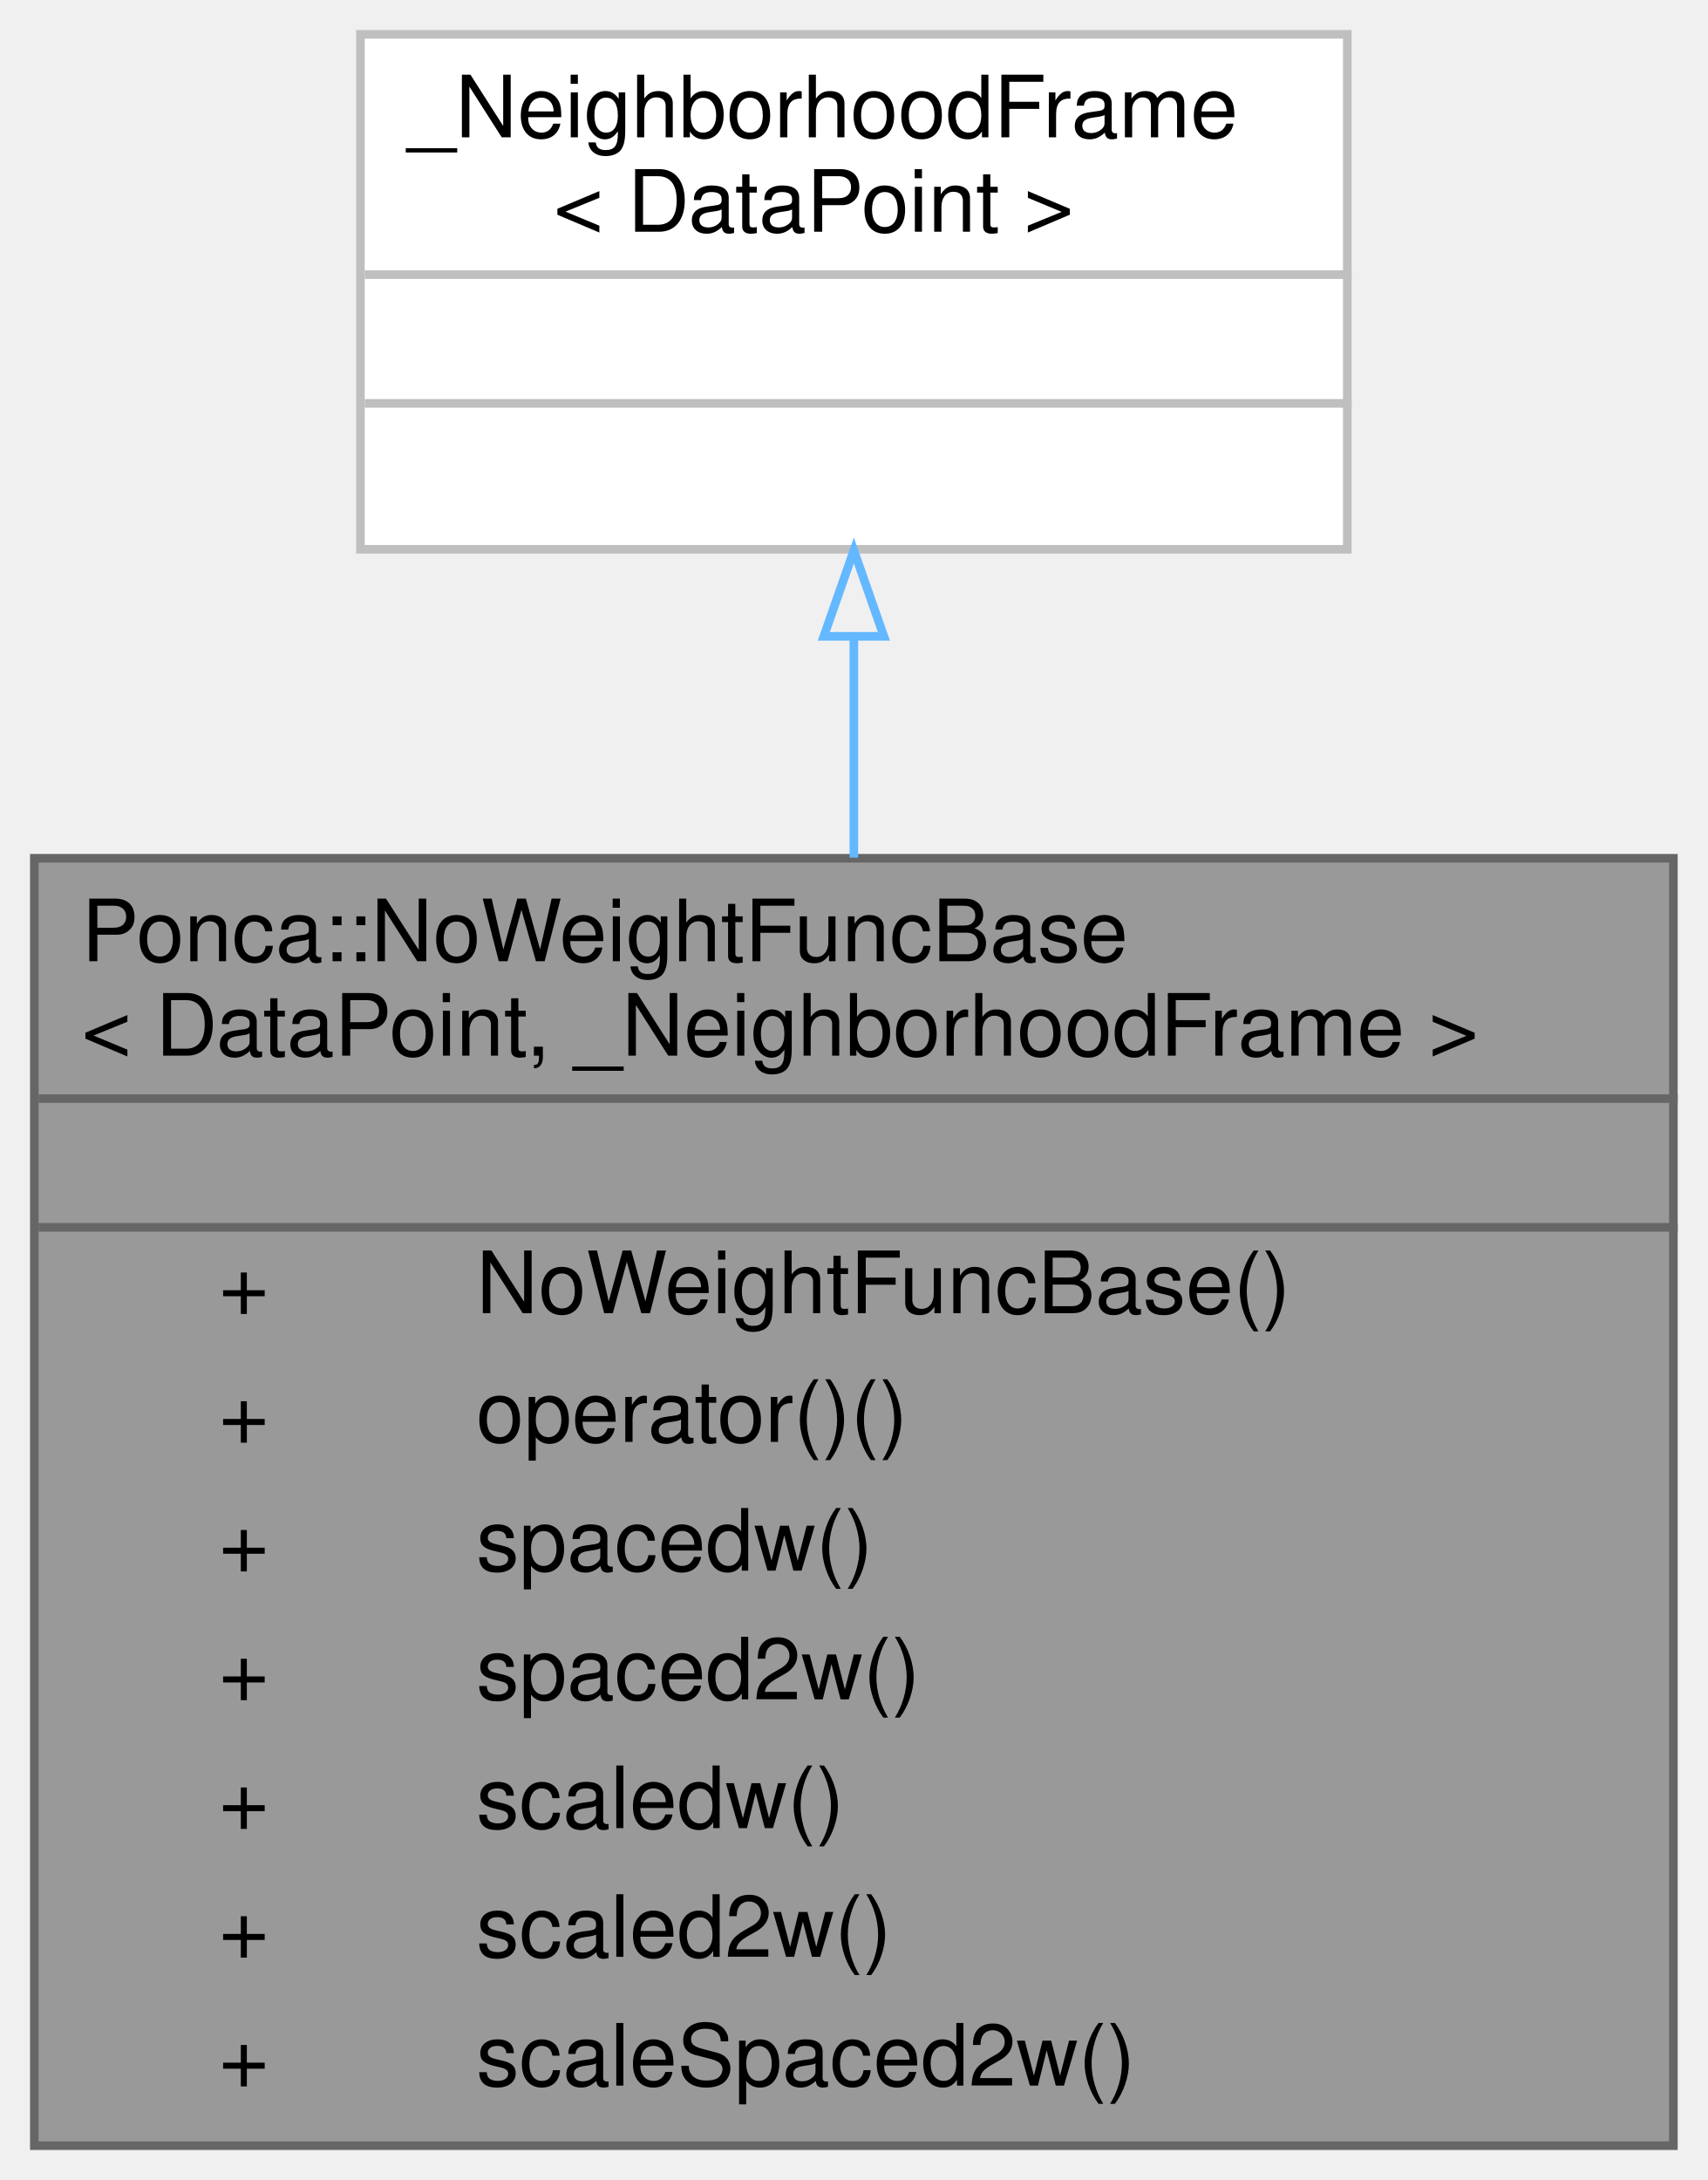
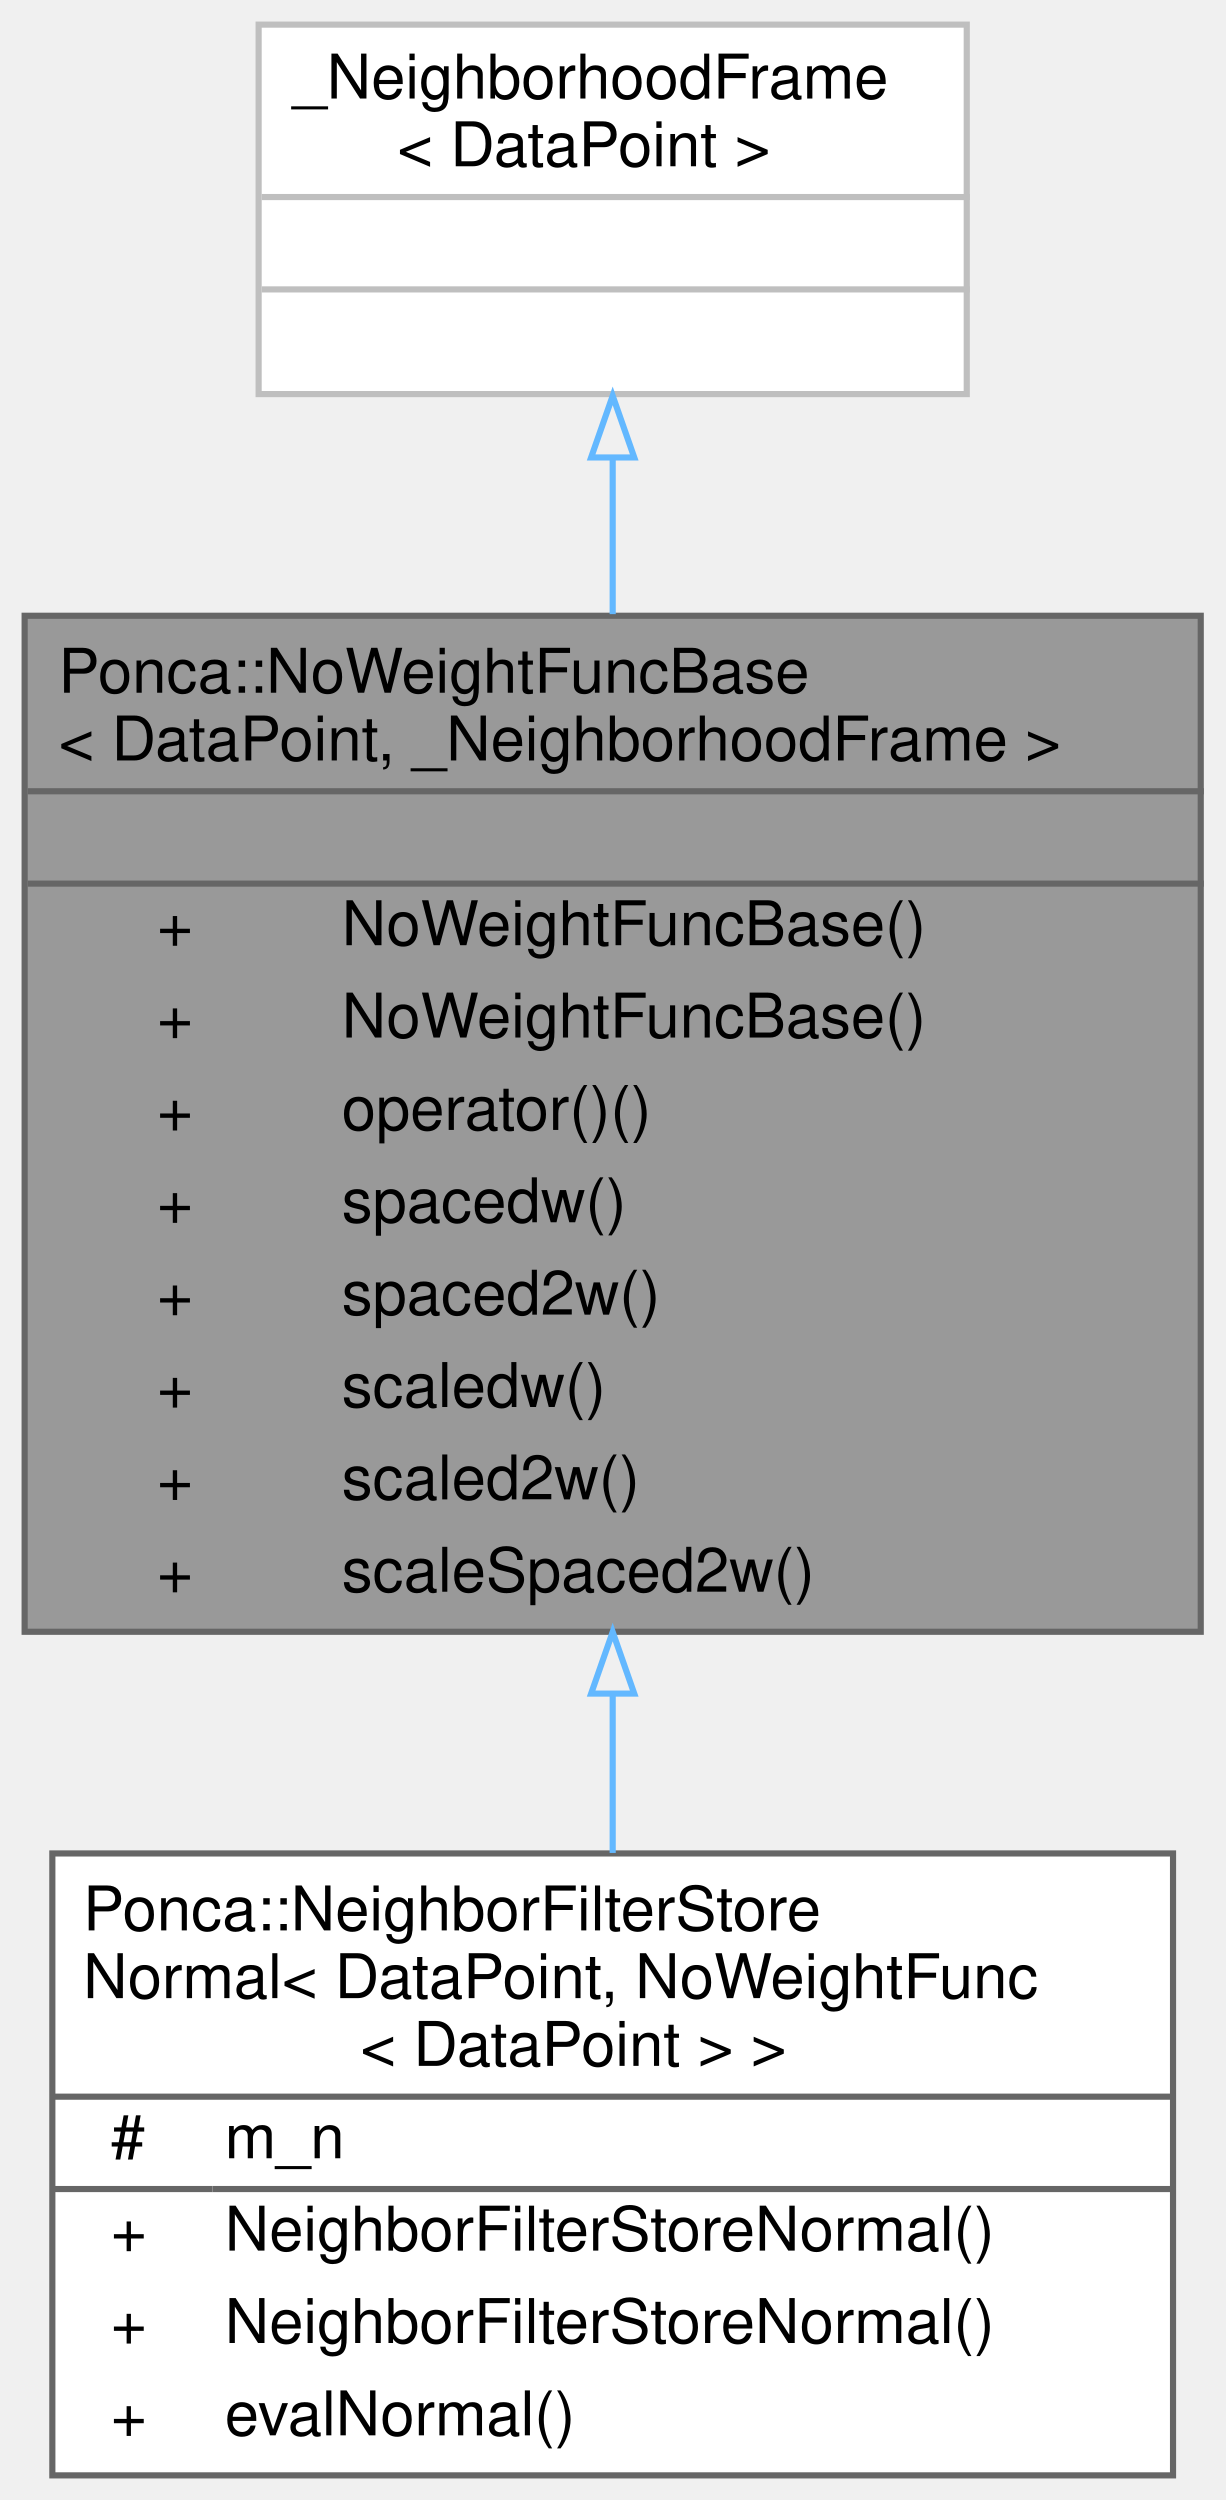
- <svg xmlns="http://www.w3.org/2000/svg" xmlns:xlink="http://www.w3.org/1999/xlink" width="199pt" height="254pt" viewBox="0.00 0.00 199.00 254.00">
-   <g id="graph0" class="graph" transform="scale(1 1) rotate(0) translate(4 250)">
+ <svg xmlns="http://www.w3.org/2000/svg" xmlns:xlink="http://www.w3.org/1999/xlink" width="199pt" height="406pt" viewBox="0.00 0.00 199.00 406.00">
+   <g id="graph0" class="graph" transform="scale(1 1) rotate(0) translate(4 402)">
    <g id="Node000001" class="node">
      <g id="a_Node000001">
        <a xlink:title="Base Weighting function that set uniform weight to all samples.">
-           <polygon fill="#999999" stroke="transparent" points="191,-150 0,-150 0,0 191,0 191,-150" />
-           <text text-anchor="start" x="5.5" y="-138" font-family="Helvetica,sans-Serif" font-size="10.00">Ponca::NoWeightFuncBase</text>
-           <text text-anchor="start" x="5.5" y="-127" font-family="Helvetica,sans-Serif" font-size="10.00">&lt; DataPoint, _NeighborhoodFrame &gt;</text>
-           <text text-anchor="start" x="94" y="-112" font-family="Helvetica,sans-Serif" font-size="10.00"> </text>
-           <text text-anchor="start" x="21.5" y="-97" font-family="Helvetica,sans-Serif" font-size="10.00">+</text>
-           <text text-anchor="start" x="51.5" y="-97" font-family="Helvetica,sans-Serif" font-size="10.00">NoWeightFuncBase()</text>
-           <text text-anchor="start" x="21.5" y="-82" font-family="Helvetica,sans-Serif" font-size="10.00">+</text>
-           <text text-anchor="start" x="51.5" y="-82" font-family="Helvetica,sans-Serif" font-size="10.00">operator()()</text>
-           <text text-anchor="start" x="21.5" y="-67" font-family="Helvetica,sans-Serif" font-size="10.00">+</text>
-           <text text-anchor="start" x="51.5" y="-67" font-family="Helvetica,sans-Serif" font-size="10.00">spacedw()</text>
-           <text text-anchor="start" x="21.5" y="-52" font-family="Helvetica,sans-Serif" font-size="10.00">+</text>
-           <text text-anchor="start" x="51.5" y="-52" font-family="Helvetica,sans-Serif" font-size="10.00">spaced2w()</text>
-           <text text-anchor="start" x="21.5" y="-37" font-family="Helvetica,sans-Serif" font-size="10.00">+</text>
-           <text text-anchor="start" x="51.5" y="-37" font-family="Helvetica,sans-Serif" font-size="10.00">scaledw()</text>
-           <text text-anchor="start" x="21.5" y="-22" font-family="Helvetica,sans-Serif" font-size="10.00">+</text>
-           <text text-anchor="start" x="51.5" y="-22" font-family="Helvetica,sans-Serif" font-size="10.00">scaled2w()</text>
-           <text text-anchor="start" x="21.5" y="-7" font-family="Helvetica,sans-Serif" font-size="10.00">+</text>
-           <text text-anchor="start" x="51.5" y="-7" font-family="Helvetica,sans-Serif" font-size="10.00">scaleSpaced2w()</text>
-           <polygon fill="#666666" stroke="#666666" points="0.5,-122 0.5,-122 191.5,-122 191.5,-122 0.5,-122" />
-           <polygon fill="#666666" stroke="#666666" points="0.5,-107 0.5,-107 191.5,-107 191.5,-107 0.5,-107" />
-           <polygon fill="none" stroke="#666666" points="0,0 0,-150 191,-150 191,0 0,0" />
+           <polygon fill="#999999" stroke="transparent" points="191,-302 0,-302 0,-137 191,-137 191,-302" />
+           <text text-anchor="start" x="5.5" y="-289.5" font-family="Helvetica,sans-Serif" font-size="10.00">Ponca::NoWeightFuncBase</text>
+           <text text-anchor="start" x="5.5" y="-278.5" font-family="Helvetica,sans-Serif" font-size="10.00">&lt; DataPoint, _NeighborhoodFrame &gt;</text>
+           <text text-anchor="start" x="94" y="-263.5" font-family="Helvetica,sans-Serif" font-size="10.00"> </text>
+           <text text-anchor="start" x="21.5" y="-248.5" font-family="Helvetica,sans-Serif" font-size="10.00">+</text>
+           <text text-anchor="start" x="51.5" y="-248.5" font-family="Helvetica,sans-Serif" font-size="10.00">NoWeightFuncBase()</text>
+           <text text-anchor="start" x="21.5" y="-233.5" font-family="Helvetica,sans-Serif" font-size="10.00">+</text>
+           <text text-anchor="start" x="51.5" y="-233.5" font-family="Helvetica,sans-Serif" font-size="10.00">NoWeightFuncBase()</text>
+           <text text-anchor="start" x="21.5" y="-218.5" font-family="Helvetica,sans-Serif" font-size="10.00">+</text>
+           <text text-anchor="start" x="51.5" y="-218.5" font-family="Helvetica,sans-Serif" font-size="10.00">operator()()</text>
+           <text text-anchor="start" x="21.5" y="-203.5" font-family="Helvetica,sans-Serif" font-size="10.00">+</text>
+           <text text-anchor="start" x="51.5" y="-203.5" font-family="Helvetica,sans-Serif" font-size="10.00">spacedw()</text>
+           <text text-anchor="start" x="21.5" y="-188.5" font-family="Helvetica,sans-Serif" font-size="10.00">+</text>
+           <text text-anchor="start" x="51.5" y="-188.5" font-family="Helvetica,sans-Serif" font-size="10.00">spaced2w()</text>
+           <text text-anchor="start" x="21.5" y="-173.5" font-family="Helvetica,sans-Serif" font-size="10.00">+</text>
+           <text text-anchor="start" x="51.5" y="-173.5" font-family="Helvetica,sans-Serif" font-size="10.00">scaledw()</text>
+           <text text-anchor="start" x="21.5" y="-158.5" font-family="Helvetica,sans-Serif" font-size="10.00">+</text>
+           <text text-anchor="start" x="51.5" y="-158.5" font-family="Helvetica,sans-Serif" font-size="10.00">scaled2w()</text>
+           <text text-anchor="start" x="21.5" y="-143.5" font-family="Helvetica,sans-Serif" font-size="10.00">+</text>
+           <text text-anchor="start" x="51.5" y="-143.5" font-family="Helvetica,sans-Serif" font-size="10.00">scaleSpaced2w()</text>
+           <polygon fill="#666666" stroke="#666666" points="0.5,-273.5 0.5,-273.5 191.5,-273.5 191.5,-273.5 0.5,-273.5" />
+           <polygon fill="#666666" stroke="#666666" points="0.5,-258.5 0.5,-258.5 191.5,-258.5 191.5,-258.5 0.5,-258.5" />
+           <polygon fill="none" stroke="#666666" points="0,-137 0,-302 191,-302 191,-137 0,-137" />
+         </a>
+       </g>
+     </g>
+     <g id="Node000003" class="node">
+       <g id="a_Node000003">
+         <a xlink:href="classPonca_1_1NeighborFilterStoreNormal.html" target="_top" xlink:title=" ">
+           <polygon fill="white" stroke="transparent" points="186.5,-101 4.5,-101 4.5,0 186.5,0 186.5,-101" />
+           <text text-anchor="start" x="9.5" y="-88.5" font-family="Helvetica,sans-Serif" font-size="10.00">Ponca::NeighborFilterStore</text>
+           <text text-anchor="start" x="9.5" y="-77.5" font-family="Helvetica,sans-Serif" font-size="10.00">Normal&lt; DataPoint, NoWeightFunc</text>
+           <text text-anchor="start" x="54.5" y="-66.5" font-family="Helvetica,sans-Serif" font-size="10.00">&lt; DataPoint &gt; &gt;</text>
+           <text text-anchor="start" x="14" y="-51.5" font-family="Helvetica,sans-Serif" font-size="10.00">#</text>
+           <text text-anchor="start" x="32.5" y="-51.5" font-family="Helvetica,sans-Serif" font-size="10.00">m_n</text>
+           <text text-anchor="start" x="14" y="-36.5" font-family="Helvetica,sans-Serif" font-size="10.00">+</text>
+           <text text-anchor="start" x="32.5" y="-36.5" font-family="Helvetica,sans-Serif" font-size="10.00">NeighborFilterStoreNormal()</text>
+           <text text-anchor="start" x="14" y="-21.5" font-family="Helvetica,sans-Serif" font-size="10.00">+</text>
+           <text text-anchor="start" x="32.5" y="-21.5" font-family="Helvetica,sans-Serif" font-size="10.00">NeighborFilterStoreNormal()</text>
+           <text text-anchor="start" x="14" y="-6.5" font-family="Helvetica,sans-Serif" font-size="10.00">+</text>
+           <text text-anchor="start" x="32.5" y="-6.5" font-family="Helvetica,sans-Serif" font-size="10.00">evalNormal()</text>
+           <polygon fill="#666666" stroke="#666666" points="4.5,-61.5 4.5,-61.5 186.5,-61.5 186.5,-61.5 4.5,-61.5" />
+           <polygon fill="#666666" stroke="#666666" points="4.5,-46.5 4.5,-46.5 30.5,-46.5 30.5,-46.5 4.5,-46.5" />
+           <polygon fill="#666666" stroke="#666666" points="30.5,-46.5 30.5,-46.5 186.5,-46.5 186.5,-46.5 30.5,-46.5" />
+           <polygon fill="none" stroke="#666666" points="4.5,0 4.5,-101 186.5,-101 186.5,0 4.5,0" />
+         </a>
+       </g>
+     </g>
+     <g id="edge2_Node000001_Node000003" class="edge">
+       <g id="a_edge2_Node000001_Node000003">
+         <a xlink:title=" ">
+           <path fill="none" stroke="#63b8ff" d="M95.5,-126.91C95.5,-118.05 95.5,-109.3 95.5,-101.08" />
+           <polygon fill="none" stroke="#63b8ff" points="92,-126.96 95.5,-136.96 99,-126.96 92,-126.96" />
        </a>
      </g>
    </g>
    <g id="Node000002" class="node">
      <g id="a_Node000002">
        <a xlink:title=" ">
-           <polygon fill="white" stroke="transparent" points="153,-246 38,-246 38,-186 153,-186 153,-246" />
-           <text text-anchor="start" x="43.5" y="-234" font-family="Helvetica,sans-Serif" font-size="10.00">_NeighborhoodFrame</text>
-           <text text-anchor="start" x="60.5" y="-223" font-family="Helvetica,sans-Serif" font-size="10.00">&lt; DataPoint &gt;</text>
-           <text text-anchor="start" x="94" y="-208" font-family="Helvetica,sans-Serif" font-size="10.00"> </text>
-           <text text-anchor="start" x="94" y="-193" font-family="Helvetica,sans-Serif" font-size="10.00"> </text>
-           <polygon fill="#bfbfbf" stroke="#bfbfbf" points="38.5,-218 38.5,-218 153.5,-218 153.5,-218 38.5,-218" />
-           <polygon fill="#bfbfbf" stroke="#bfbfbf" points="38.5,-203 38.5,-203 153.5,-203 153.5,-203 38.5,-203" />
-           <polygon fill="none" stroke="#bfbfbf" points="38,-186 38,-246 153,-246 153,-186 38,-186" />
+           <polygon fill="white" stroke="transparent" points="153,-398 38,-398 38,-338 153,-338 153,-398" />
+           <text text-anchor="start" x="43.5" y="-386" font-family="Helvetica,sans-Serif" font-size="10.00">_NeighborhoodFrame</text>
+           <text text-anchor="start" x="60.5" y="-375" font-family="Helvetica,sans-Serif" font-size="10.00">&lt; DataPoint &gt;</text>
+           <text text-anchor="start" x="94" y="-360" font-family="Helvetica,sans-Serif" font-size="10.00"> </text>
+           <text text-anchor="start" x="94" y="-345" font-family="Helvetica,sans-Serif" font-size="10.00"> </text>
+           <polygon fill="#bfbfbf" stroke="#bfbfbf" points="38.5,-370 38.5,-370 153.5,-370 153.5,-370 38.5,-370" />
+           <polygon fill="#bfbfbf" stroke="#bfbfbf" points="38.5,-355 38.5,-355 153.5,-355 153.5,-355 38.5,-355" />
+           <polygon fill="none" stroke="#bfbfbf" points="38,-338 38,-398 153,-398 153,-338 38,-338" />
        </a>
      </g>
    </g>
    <g id="edge1_Node000001_Node000002" class="edge">
      <g id="a_edge1_Node000001_Node000002">
        <a xlink:title=" ">
-           <path fill="none" stroke="#63b8ff" d="M95.5,-175.7C95.5,-167.64 95.5,-158.9 95.5,-150.07" />
-           <polygon fill="none" stroke="#63b8ff" points="92,-175.86 95.5,-185.86 99,-175.86 92,-175.86" />
+           <path fill="none" stroke="#63b8ff" d="M95.5,-327.68C95.5,-319.72 95.5,-311.08 95.5,-302.27" />
+           <polygon fill="none" stroke="#63b8ff" points="92,-327.71 95.5,-337.71 99,-327.71 92,-327.71" />
        </a>
      </g>
    </g>
  </g>
</svg>
